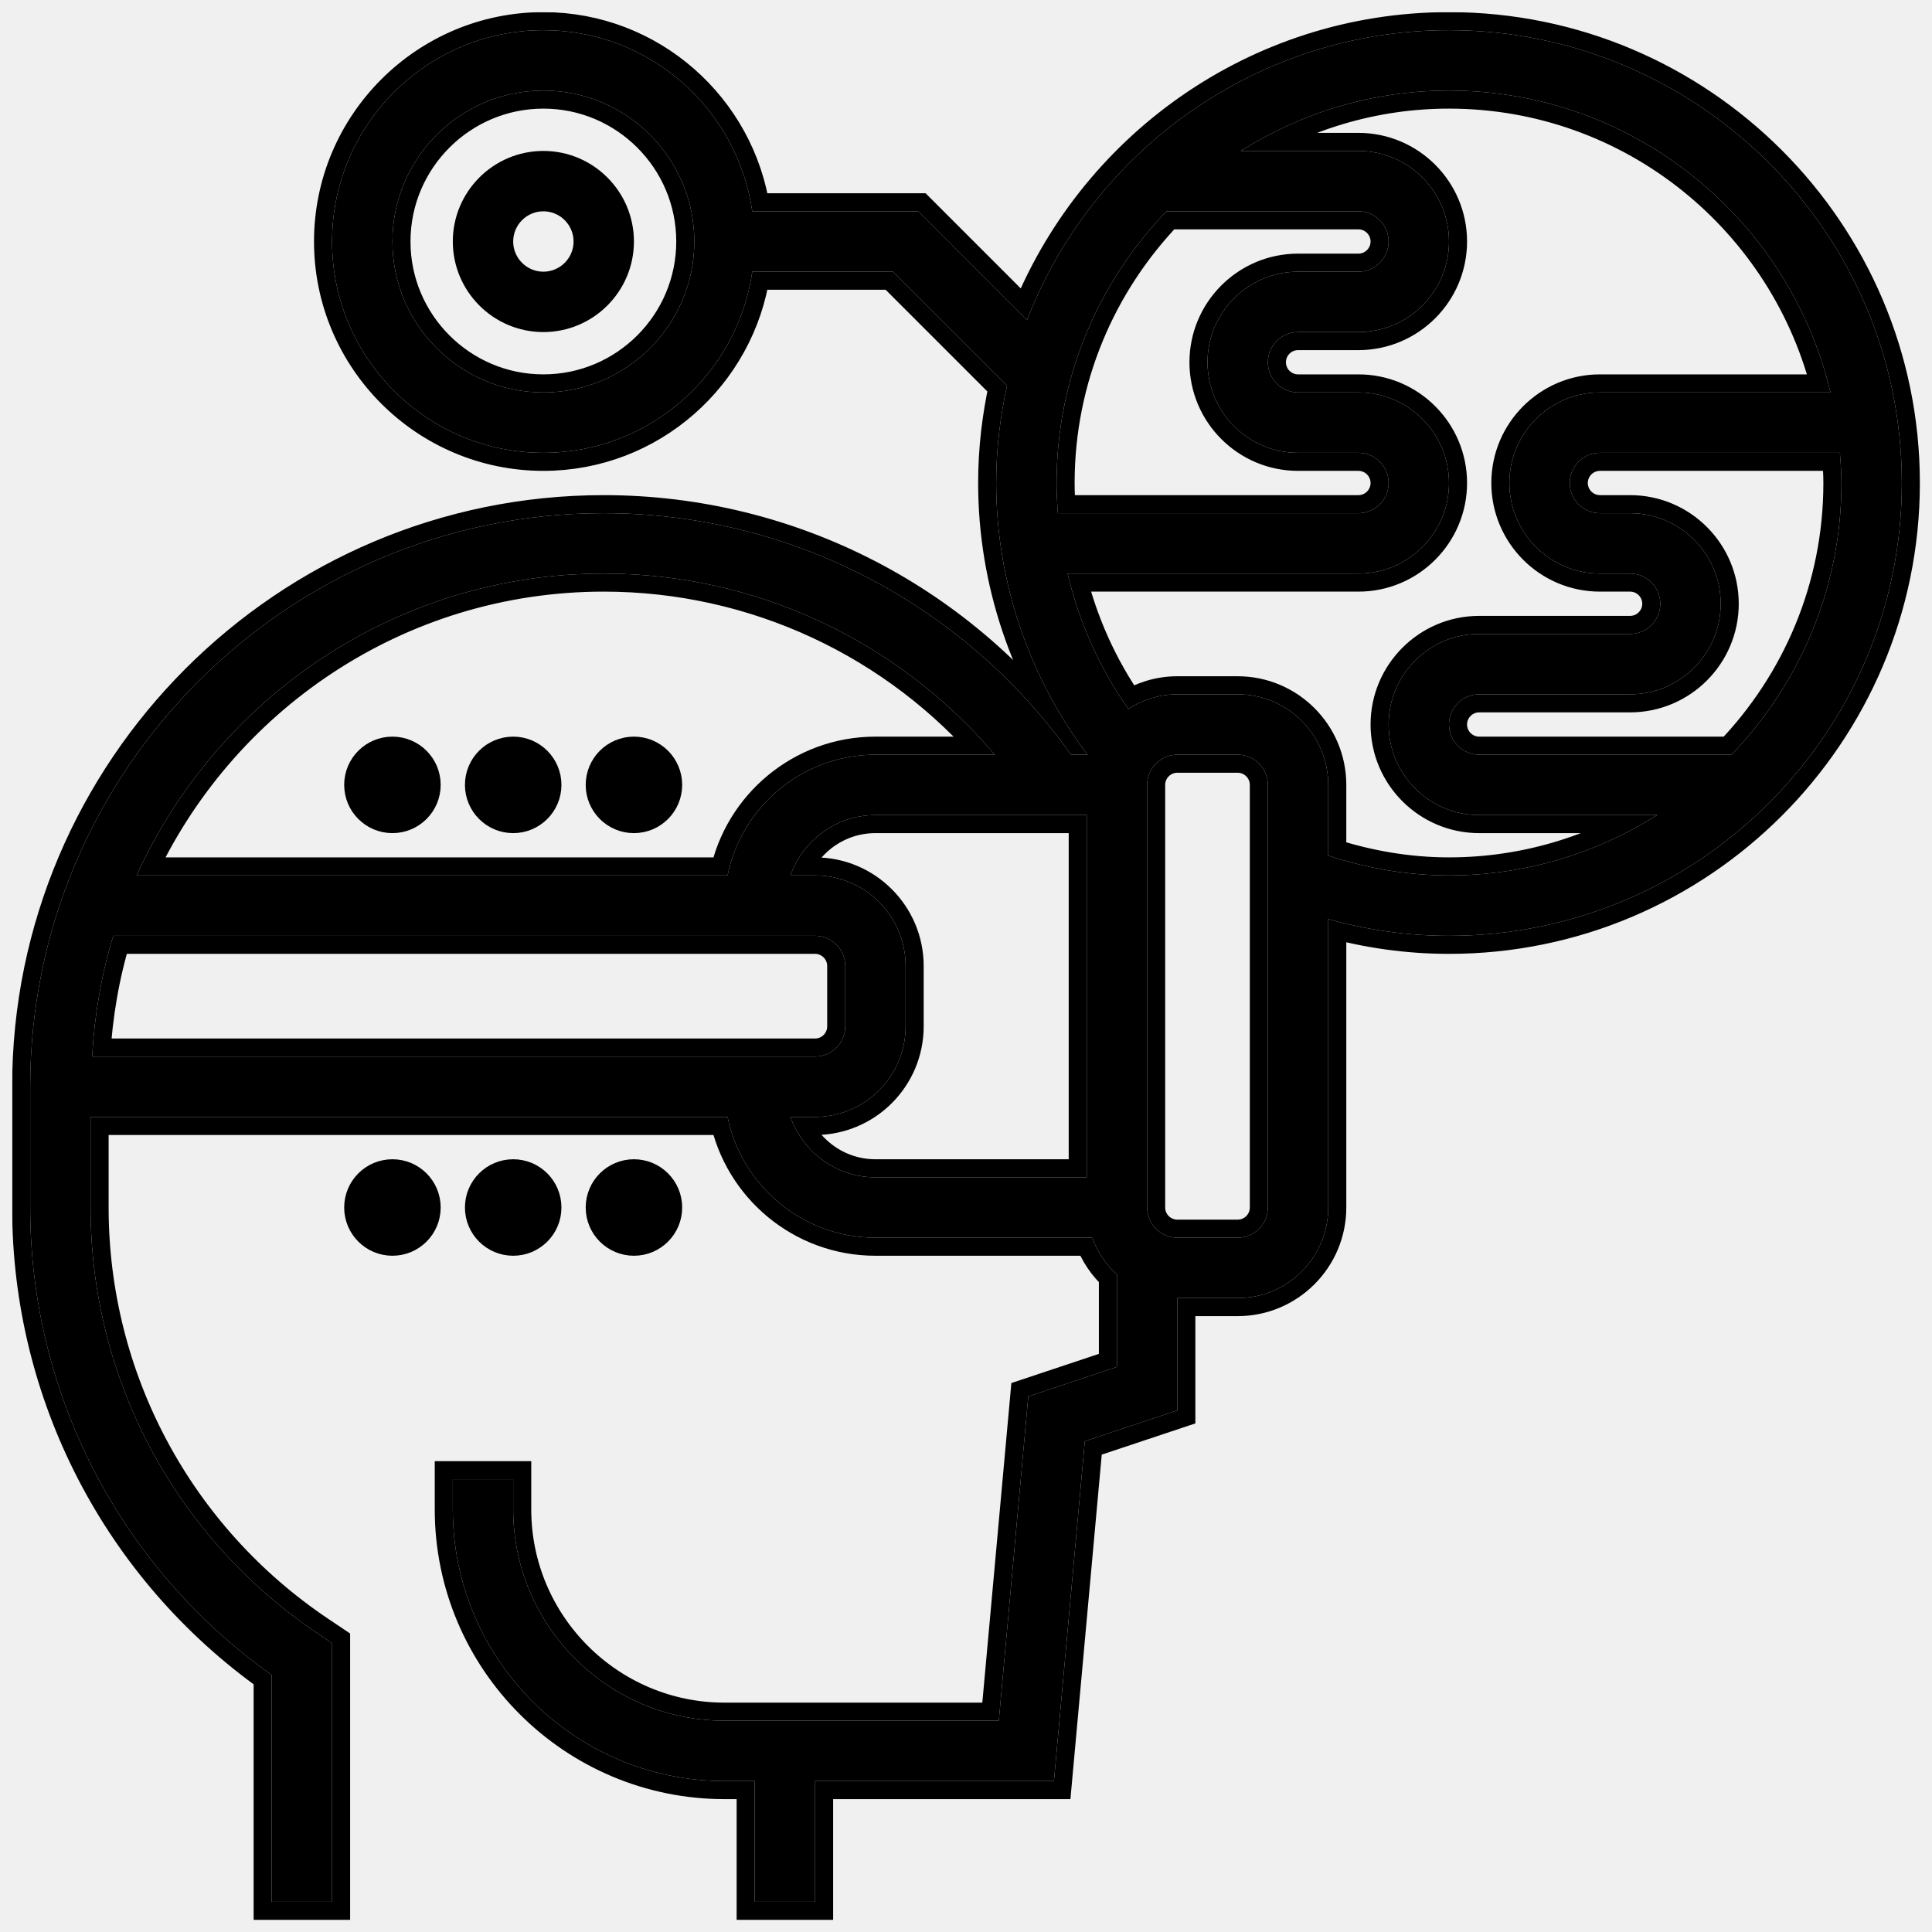
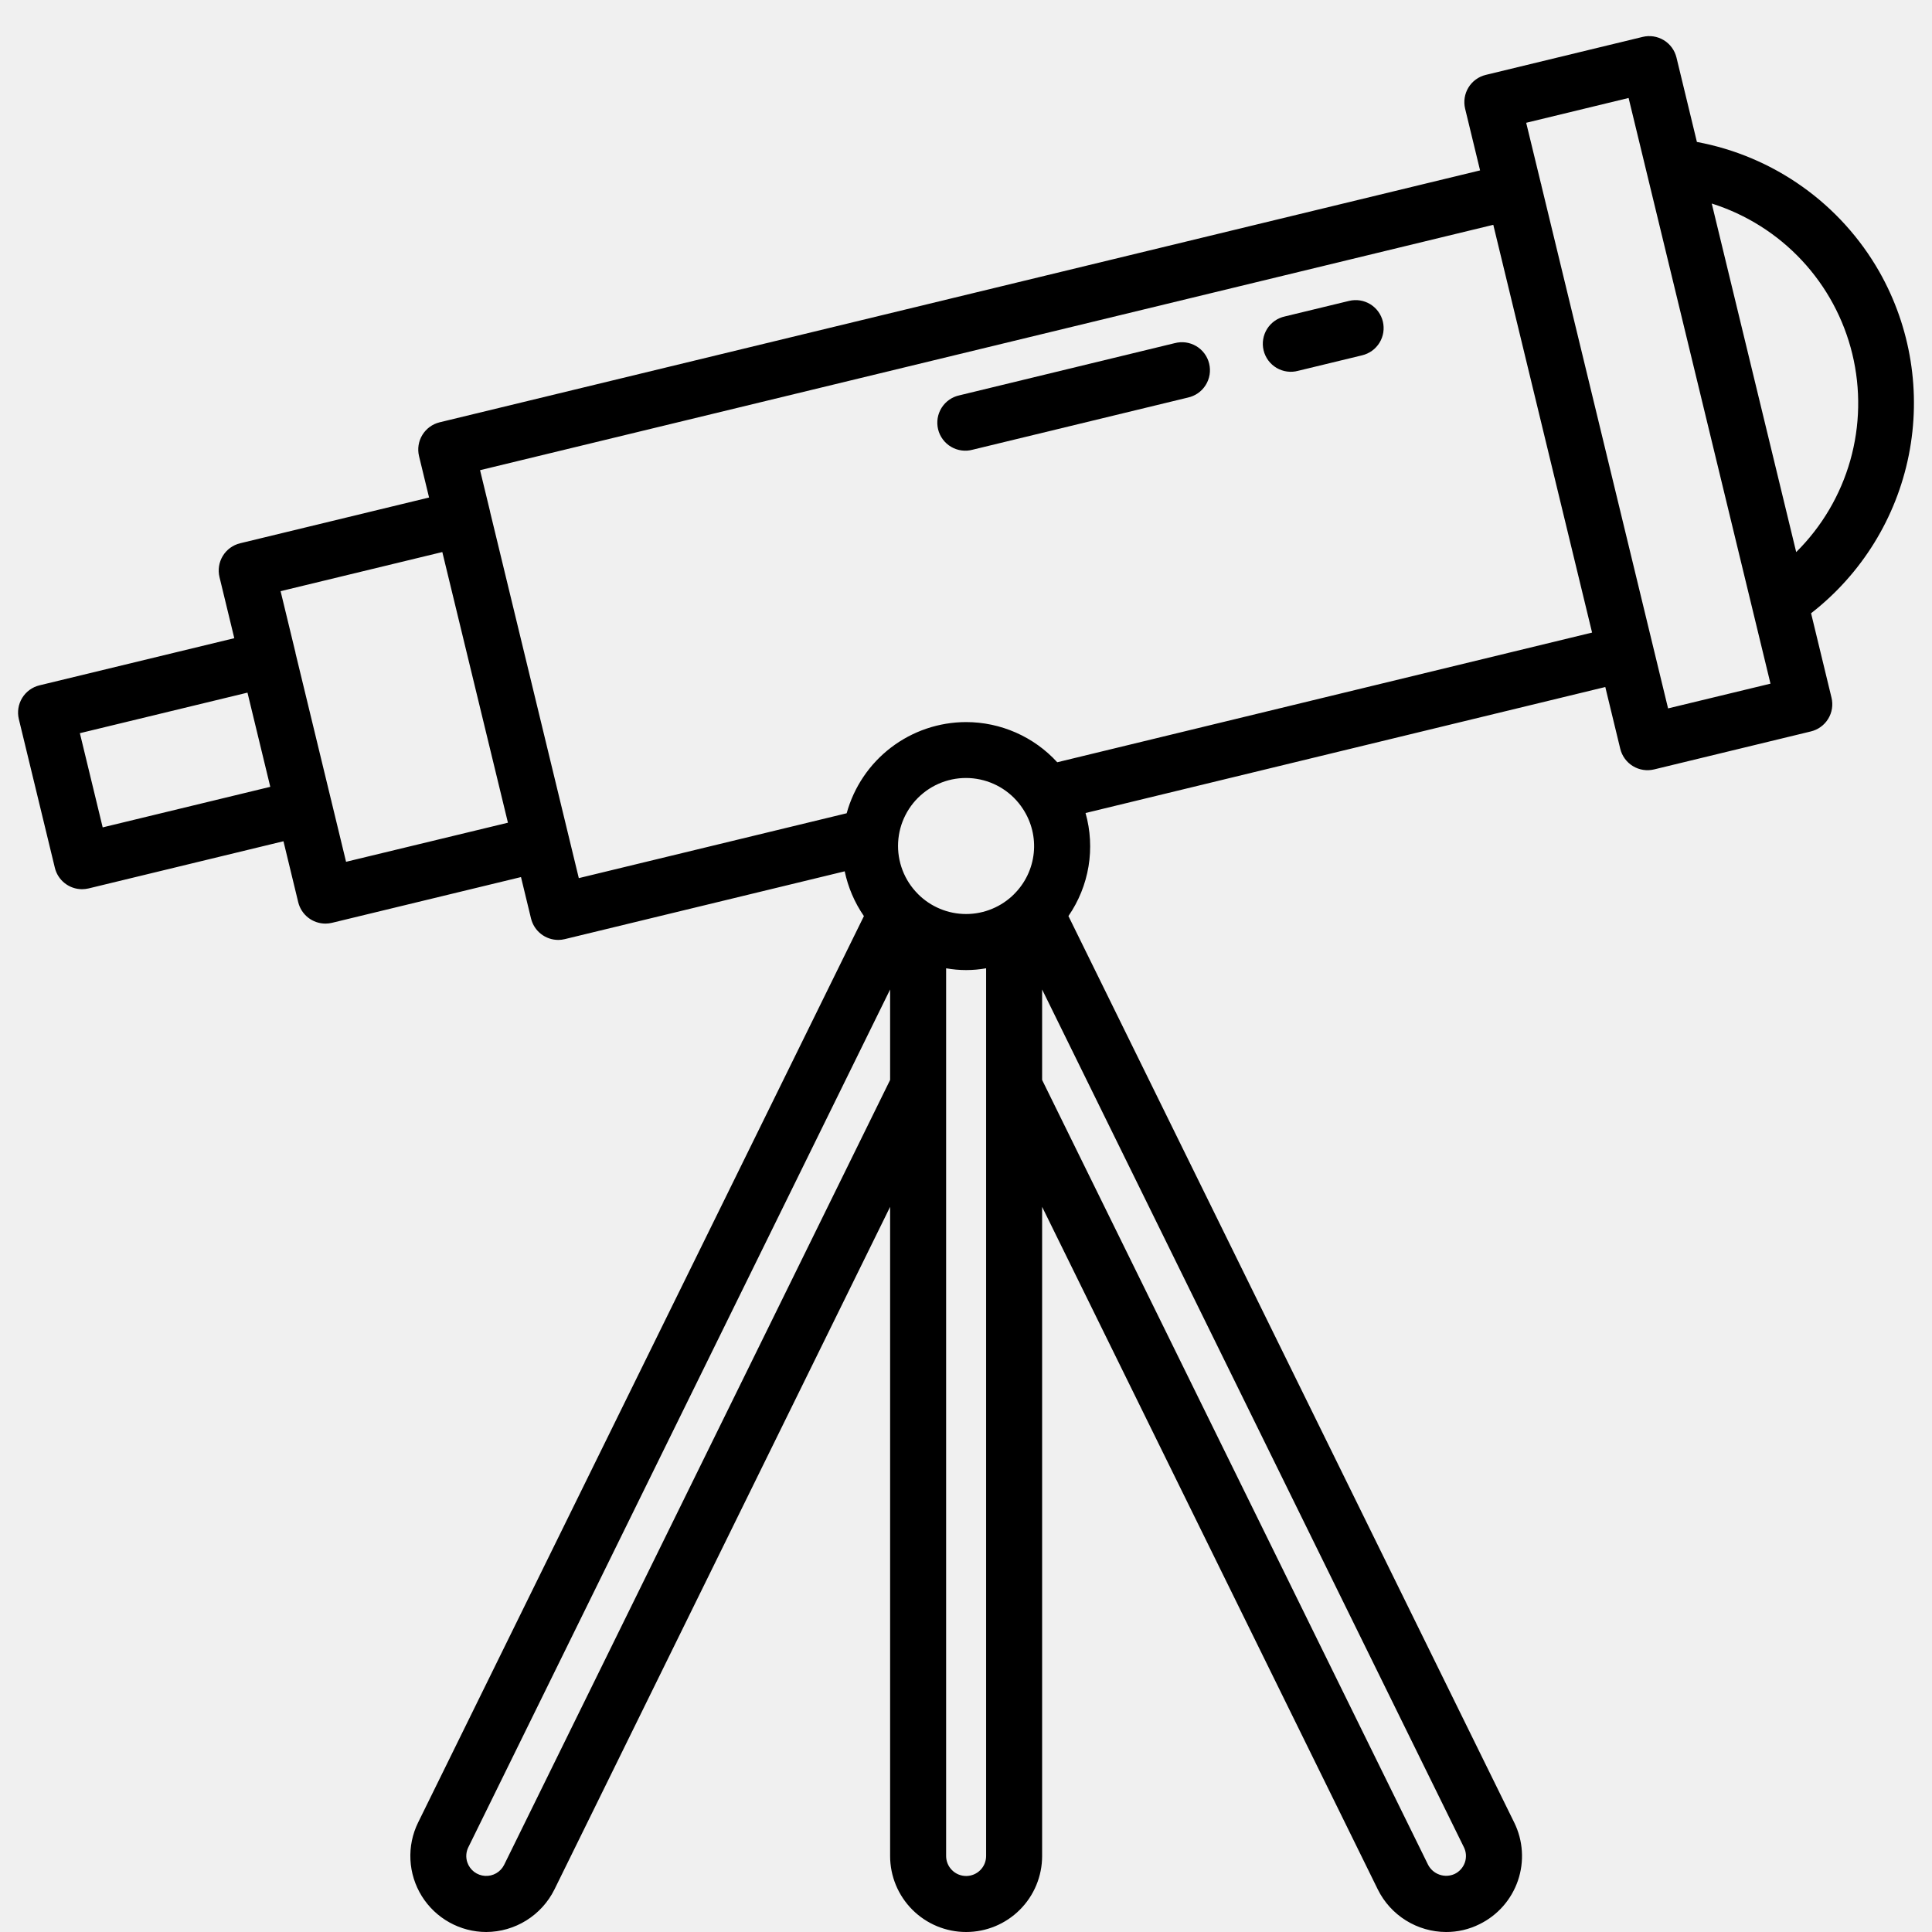
<svg xmlns="http://www.w3.org/2000/svg" width="50" height="50" viewBox="0 0 107 107" fill="none">
-   <mask id="path-2-outside-1" maskUnits="userSpaceOnUse" x="0.672" y="0.672" width="106" height="106" fill="black">
-     <rect fill="white" x="0.672" y="0.672" width="106" height="106" />
-     <path d="M65.203 71.891H68.547C71.312 71.891 73.562 69.64 73.562 66.875V50.902C75.754 51.516 77.995 51.828 80.25 51.828C94.078 51.828 105.328 40.578 105.328 26.75C105.328 12.922 94.078 1.672 80.25 1.672C69.603 1.672 60.508 8.353 56.877 17.732L50.848 11.703H41.663C40.847 6.04 35.977 1.672 30.094 1.672C23.64 1.672 18.391 6.922 18.391 13.375C18.391 19.828 23.64 25.078 30.094 25.078C35.977 25.078 40.847 20.709 41.663 15.047H49.464L55.772 21.355C55.389 23.095 55.172 24.896 55.172 26.75C55.172 32.182 56.971 37.465 60.226 41.797H59.316C53.349 33.411 43.751 28.422 33.438 28.422C15.921 28.422 1.672 42.671 1.672 60.188V66.875C1.672 77.192 6.654 86.805 15.047 92.771V105.328H18.391V91.002L17.65 90.505C9.739 85.209 5.016 76.375 5.016 66.875V61.859H40.294C41.071 65.67 44.447 68.547 48.484 68.547H60.495C60.778 69.339 61.246 70.033 61.859 70.587V75.703L56.949 77.339L55.317 95.297H40.125C33.672 95.297 28.422 90.046 28.422 83.594V81.922H25.078V83.594C25.078 91.891 31.829 98.641 40.125 98.641H41.797V105.328H45.141V98.641H58.37L60.081 79.819L65.203 78.112V71.891ZM30.094 21.734C25.484 21.734 21.734 17.984 21.734 13.375C21.734 8.766 25.484 5.016 30.094 5.016C34.703 5.016 38.453 8.766 38.453 13.375C38.453 17.984 34.703 21.734 30.094 21.734ZM70.219 66.875C70.219 67.798 69.468 68.547 68.547 68.547H65.203C64.282 68.547 63.531 67.798 63.531 66.875V43.469C63.531 42.547 64.282 41.797 65.203 41.797H68.547C69.468 41.797 70.219 42.547 70.219 43.469V66.875ZM95.897 41.797H81.922C81.001 41.797 80.25 41.046 80.25 40.125C80.25 39.204 81.001 38.453 81.922 38.453H90.281C93.046 38.453 95.297 36.203 95.297 33.438C95.297 30.672 93.046 28.422 90.281 28.422H88.609C87.688 28.422 86.938 27.671 86.938 26.75C86.938 25.829 87.688 25.078 88.609 25.078H101.899C101.943 25.631 101.984 26.185 101.984 26.75C101.984 32.59 99.657 37.888 95.897 41.797ZM101.377 21.734H88.609C85.844 21.734 83.594 23.985 83.594 26.75C83.594 29.515 85.844 31.766 88.609 31.766H90.281C91.203 31.766 91.953 32.516 91.953 33.438C91.953 34.359 91.203 35.109 90.281 35.109H81.922C79.157 35.109 76.906 37.36 76.906 40.125C76.906 42.89 79.157 45.141 81.922 45.141H91.781C88.434 47.247 84.488 48.484 80.25 48.484C77.99 48.484 75.748 48.102 73.562 47.388V43.469C73.562 40.703 71.312 38.453 68.547 38.453H65.203C64.203 38.453 63.274 38.756 62.491 39.262C60.893 36.995 59.763 34.446 59.124 31.766H75.234C78 31.766 80.25 29.515 80.25 26.75C80.25 23.985 78 21.734 75.234 21.734H71.891C70.969 21.734 70.219 20.984 70.219 20.062C70.219 19.141 70.969 18.391 71.891 18.391H75.234C78 18.391 80.25 16.14 80.25 13.375C80.25 10.61 78 8.359 75.234 8.359H68.719C72.066 6.253 76.012 5.016 80.25 5.016C90.505 5.016 99.104 12.165 101.377 21.734ZM64.603 11.703H75.234C76.156 11.703 76.906 12.454 76.906 13.375C76.906 14.296 76.156 15.047 75.234 15.047H71.891C69.125 15.047 66.875 17.297 66.875 20.062C66.875 22.828 69.125 25.078 71.891 25.078H75.234C76.156 25.078 76.906 25.829 76.906 26.75C76.906 27.671 76.156 28.422 75.234 28.422H58.589C58.546 27.867 58.516 27.31 58.516 26.75C58.516 20.91 60.843 15.612 64.603 11.703ZM33.438 31.766C41.84 31.766 49.718 35.467 55.093 41.797H48.484C44.449 41.797 41.071 44.674 40.294 48.484H7.567C12.037 38.64 21.94 31.766 33.438 31.766ZM45.141 51.828C46.062 51.828 46.812 52.579 46.812 53.5V56.844C46.812 57.767 46.062 58.516 45.141 58.516H5.101C5.236 56.205 5.617 53.96 6.275 51.828H45.141ZM43.776 61.859H45.141C47.906 61.859 50.156 59.609 50.156 56.844V53.5C50.156 50.735 47.906 48.484 45.141 48.484H43.776C44.468 46.543 46.308 45.141 48.484 45.141H60.188V65.203H48.484C46.308 65.203 44.468 63.8 43.776 61.859Z" />
-   </mask>
-   <path d="M65.203 71.891H68.547C71.312 71.891 73.562 69.64 73.562 66.875V50.902C75.754 51.516 77.995 51.828 80.25 51.828C94.078 51.828 105.328 40.578 105.328 26.75C105.328 12.922 94.078 1.672 80.25 1.672C69.603 1.672 60.508 8.353 56.877 17.732L50.848 11.703H41.663C40.847 6.04 35.977 1.672 30.094 1.672C23.64 1.672 18.391 6.922 18.391 13.375C18.391 19.828 23.64 25.078 30.094 25.078C35.977 25.078 40.847 20.709 41.663 15.047H49.464L55.772 21.355C55.389 23.095 55.172 24.896 55.172 26.75C55.172 32.182 56.971 37.465 60.226 41.797H59.316C53.349 33.411 43.751 28.422 33.438 28.422C15.921 28.422 1.672 42.671 1.672 60.188V66.875C1.672 77.192 6.654 86.805 15.047 92.771V105.328H18.391V91.002L17.65 90.505C9.739 85.209 5.016 76.375 5.016 66.875V61.859H40.294C41.071 65.67 44.447 68.547 48.484 68.547H60.495C60.778 69.339 61.246 70.033 61.859 70.587V75.703L56.949 77.339L55.317 95.297H40.125C33.672 95.297 28.422 90.046 28.422 83.594V81.922H25.078V83.594C25.078 91.891 31.829 98.641 40.125 98.641H41.797V105.328H45.141V98.641H58.37L60.081 79.819L65.203 78.112V71.891ZM30.094 21.734C25.484 21.734 21.734 17.984 21.734 13.375C21.734 8.766 25.484 5.016 30.094 5.016C34.703 5.016 38.453 8.766 38.453 13.375C38.453 17.984 34.703 21.734 30.094 21.734ZM70.219 66.875C70.219 67.798 69.468 68.547 68.547 68.547H65.203C64.282 68.547 63.531 67.798 63.531 66.875V43.469C63.531 42.547 64.282 41.797 65.203 41.797H68.547C69.468 41.797 70.219 42.547 70.219 43.469V66.875ZM95.897 41.797H81.922C81.001 41.797 80.25 41.046 80.25 40.125C80.25 39.204 81.001 38.453 81.922 38.453H90.281C93.046 38.453 95.297 36.203 95.297 33.438C95.297 30.672 93.046 28.422 90.281 28.422H88.609C87.688 28.422 86.938 27.671 86.938 26.75C86.938 25.829 87.688 25.078 88.609 25.078H101.899C101.943 25.631 101.984 26.185 101.984 26.75C101.984 32.59 99.657 37.888 95.897 41.797ZM101.377 21.734H88.609C85.844 21.734 83.594 23.985 83.594 26.75C83.594 29.515 85.844 31.766 88.609 31.766H90.281C91.203 31.766 91.953 32.516 91.953 33.438C91.953 34.359 91.203 35.109 90.281 35.109H81.922C79.157 35.109 76.906 37.36 76.906 40.125C76.906 42.89 79.157 45.141 81.922 45.141H91.781C88.434 47.247 84.488 48.484 80.25 48.484C77.99 48.484 75.748 48.102 73.562 47.388V43.469C73.562 40.703 71.312 38.453 68.547 38.453H65.203C64.203 38.453 63.274 38.756 62.491 39.262C60.893 36.995 59.763 34.446 59.124 31.766H75.234C78 31.766 80.25 29.515 80.25 26.75C80.25 23.985 78 21.734 75.234 21.734H71.891C70.969 21.734 70.219 20.984 70.219 20.062C70.219 19.141 70.969 18.391 71.891 18.391H75.234C78 18.391 80.25 16.14 80.25 13.375C80.25 10.61 78 8.359 75.234 8.359H68.719C72.066 6.253 76.012 5.016 80.25 5.016C90.505 5.016 99.104 12.165 101.377 21.734ZM64.603 11.703H75.234C76.156 11.703 76.906 12.454 76.906 13.375C76.906 14.296 76.156 15.047 75.234 15.047H71.891C69.125 15.047 66.875 17.297 66.875 20.062C66.875 22.828 69.125 25.078 71.891 25.078H75.234C76.156 25.078 76.906 25.829 76.906 26.75C76.906 27.671 76.156 28.422 75.234 28.422H58.589C58.546 27.867 58.516 27.31 58.516 26.75C58.516 20.91 60.843 15.612 64.603 11.703ZM33.438 31.766C41.84 31.766 49.718 35.467 55.093 41.797H48.484C44.449 41.797 41.071 44.674 40.294 48.484H7.567C12.037 38.64 21.94 31.766 33.438 31.766ZM45.141 51.828C46.062 51.828 46.812 52.579 46.812 53.5V56.844C46.812 57.767 46.062 58.516 45.141 58.516H5.101C5.236 56.205 5.617 53.96 6.275 51.828H45.141ZM43.776 61.859H45.141C47.906 61.859 50.156 59.609 50.156 56.844V53.5C50.156 50.735 47.906 48.484 45.141 48.484H43.776C44.468 46.543 46.308 45.141 48.484 45.141H60.188V65.203H48.484C46.308 65.203 44.468 63.8 43.776 61.859Z" fill="black" />
-   <path d="M65.203 71.891H68.547C71.312 71.891 73.562 69.64 73.562 66.875V50.902C75.754 51.516 77.995 51.828 80.25 51.828C94.078 51.828 105.328 40.578 105.328 26.75C105.328 12.922 94.078 1.672 80.25 1.672C69.603 1.672 60.508 8.353 56.877 17.732L50.848 11.703H41.663C40.847 6.04 35.977 1.672 30.094 1.672C23.64 1.672 18.391 6.922 18.391 13.375C18.391 19.828 23.64 25.078 30.094 25.078C35.977 25.078 40.847 20.709 41.663 15.047H49.464L55.772 21.355C55.389 23.095 55.172 24.896 55.172 26.75C55.172 32.182 56.971 37.465 60.226 41.797H59.316C53.349 33.411 43.751 28.422 33.438 28.422C15.921 28.422 1.672 42.671 1.672 60.188V66.875C1.672 77.192 6.654 86.805 15.047 92.771V105.328H18.391V91.002L17.65 90.505C9.739 85.209 5.016 76.375 5.016 66.875V61.859H40.294C41.071 65.67 44.447 68.547 48.484 68.547H60.495C60.778 69.339 61.246 70.033 61.859 70.587V75.703L56.949 77.339L55.317 95.297H40.125C33.672 95.297 28.422 90.046 28.422 83.594V81.922H25.078V83.594C25.078 91.891 31.829 98.641 40.125 98.641H41.797V105.328H45.141V98.641H58.37L60.081 79.819L65.203 78.112V71.891ZM30.094 21.734C25.484 21.734 21.734 17.984 21.734 13.375C21.734 8.766 25.484 5.016 30.094 5.016C34.703 5.016 38.453 8.766 38.453 13.375C38.453 17.984 34.703 21.734 30.094 21.734ZM70.219 66.875C70.219 67.798 69.468 68.547 68.547 68.547H65.203C64.282 68.547 63.531 67.798 63.531 66.875V43.469C63.531 42.547 64.282 41.797 65.203 41.797H68.547C69.468 41.797 70.219 42.547 70.219 43.469V66.875ZM95.897 41.797H81.922C81.001 41.797 80.25 41.046 80.25 40.125C80.25 39.204 81.001 38.453 81.922 38.453H90.281C93.046 38.453 95.297 36.203 95.297 33.438C95.297 30.672 93.046 28.422 90.281 28.422H88.609C87.688 28.422 86.938 27.671 86.938 26.75C86.938 25.829 87.688 25.078 88.609 25.078H101.899C101.943 25.631 101.984 26.185 101.984 26.75C101.984 32.59 99.657 37.888 95.897 41.797ZM101.377 21.734H88.609C85.844 21.734 83.594 23.985 83.594 26.75C83.594 29.515 85.844 31.766 88.609 31.766H90.281C91.203 31.766 91.953 32.516 91.953 33.438C91.953 34.359 91.203 35.109 90.281 35.109H81.922C79.157 35.109 76.906 37.36 76.906 40.125C76.906 42.89 79.157 45.141 81.922 45.141H91.781C88.434 47.247 84.488 48.484 80.25 48.484C77.99 48.484 75.748 48.102 73.562 47.388V43.469C73.562 40.703 71.312 38.453 68.547 38.453H65.203C64.203 38.453 63.274 38.756 62.491 39.262C60.893 36.995 59.763 34.446 59.124 31.766H75.234C78 31.766 80.25 29.515 80.25 26.75C80.25 23.985 78 21.734 75.234 21.734H71.891C70.969 21.734 70.219 20.984 70.219 20.062C70.219 19.141 70.969 18.391 71.891 18.391H75.234C78 18.391 80.25 16.14 80.25 13.375C80.25 10.61 78 8.359 75.234 8.359H68.719C72.066 6.253 76.012 5.016 80.25 5.016C90.505 5.016 99.104 12.165 101.377 21.734ZM64.603 11.703H75.234C76.156 11.703 76.906 12.454 76.906 13.375C76.906 14.296 76.156 15.047 75.234 15.047H71.891C69.125 15.047 66.875 17.297 66.875 20.062C66.875 22.828 69.125 25.078 71.891 25.078H75.234C76.156 25.078 76.906 25.829 76.906 26.75C76.906 27.671 76.156 28.422 75.234 28.422H58.589C58.546 27.867 58.516 27.31 58.516 26.75C58.516 20.91 60.843 15.612 64.603 11.703ZM33.438 31.766C41.84 31.766 49.718 35.467 55.093 41.797H48.484C44.449 41.797 41.071 44.674 40.294 48.484H7.567C12.037 38.64 21.94 31.766 33.438 31.766ZM45.141 51.828C46.062 51.828 46.812 52.579 46.812 53.5V56.844C46.812 57.767 46.062 58.516 45.141 58.516H5.101C5.236 56.205 5.617 53.96 6.275 51.828H45.141ZM43.776 61.859H45.141C47.906 61.859 50.156 59.609 50.156 56.844V53.5C50.156 50.735 47.906 48.484 45.141 48.484H43.776C44.468 46.543 46.308 45.141 48.484 45.141H60.188V65.203H48.484C46.308 65.203 44.468 63.8 43.776 61.859Z" stroke="black" stroke-width="2" mask="url(#path-2-outside-1)" />
-   <path d="M30.094 8.359C27.328 8.359 25.078 10.61 25.078 13.375C25.078 16.14 27.328 18.391 30.094 18.391C32.859 18.391 35.109 16.14 35.109 13.375C35.109 10.61 32.859 8.359 30.094 8.359ZM30.094 15.047C29.172 15.047 28.422 14.296 28.422 13.375C28.422 12.454 29.172 11.703 30.094 11.703C31.015 11.703 31.766 12.454 31.766 13.375C31.766 14.296 31.015 15.047 30.094 15.047Z" fill="black" />
-   <path d="M32.938 43.469C32.938 44.668 33.91 45.641 35.109 45.641C36.309 45.641 37.281 44.668 37.281 43.469C37.281 42.269 36.309 41.297 35.109 41.297C33.91 41.297 32.938 42.269 32.938 43.469Z" fill="black" stroke="black" />
-   <path d="M26.25 43.469C26.25 44.668 27.222 45.641 28.422 45.641C29.621 45.641 30.594 44.668 30.594 43.469C30.594 42.269 29.621 41.297 28.422 41.297C27.222 41.297 26.25 42.269 26.25 43.469Z" fill="black" stroke="black" />
-   <path d="M19.562 43.469C19.562 44.668 20.535 45.641 21.734 45.641C22.934 45.641 23.906 44.668 23.906 43.469C23.906 42.269 22.934 41.297 21.734 41.297C20.535 41.297 19.562 42.269 19.562 43.469Z" fill="black" stroke="black" />
-   <path d="M32.938 66.875C32.938 68.075 33.91 69.047 35.109 69.047C36.309 69.047 37.281 68.075 37.281 66.875C37.281 65.675 36.309 64.703 35.109 64.703C33.91 64.703 32.938 65.675 32.938 66.875Z" fill="black" stroke="black" />
-   <path d="M26.25 66.875C26.25 68.075 27.222 69.047 28.422 69.047C29.621 69.047 30.594 68.075 30.594 66.875C30.594 65.675 29.621 64.703 28.422 64.703C27.222 64.703 26.25 65.675 26.25 66.875Z" fill="black" stroke="black" />
-   <path d="M19.562 66.875C19.562 68.075 20.535 69.047 21.734 69.047C22.934 69.047 23.906 68.075 23.906 66.875C23.906 65.675 22.934 64.703 21.734 64.703C20.535 64.703 19.562 65.675 19.562 66.875Z" fill="black" stroke="black" />
+   <path d="M104.082 15.048C103.022 13.188 101.569 11.581 99.824 10.34C98.079 9.099 96.085 8.253 93.98 7.862L92.848 3.186C92.8 2.988 92.713 2.801 92.593 2.636C92.473 2.471 92.321 2.332 92.146 2.226C91.972 2.12 91.778 2.049 91.576 2.018C91.374 1.987 91.169 1.996 90.97 2.045L82.286 4.148C81.886 4.245 81.541 4.496 81.327 4.847C81.113 5.198 81.047 5.62 81.143 6.02L81.971 9.437L24.346 23.389C23.947 23.487 23.604 23.739 23.39 24.09C23.177 24.44 23.111 24.861 23.207 25.26L23.763 27.554L13.299 30.088C12.899 30.185 12.554 30.437 12.34 30.788C12.126 31.139 12.06 31.561 12.156 31.96L12.976 35.345L2.186 37.956C1.988 38.004 1.801 38.091 1.637 38.211C1.472 38.331 1.333 38.482 1.227 38.656C1.121 38.83 1.05 39.023 1.019 39.224C0.987 39.425 0.996 39.631 1.044 39.829L3.038 48.06C3.119 48.398 3.312 48.699 3.586 48.914C3.859 49.129 4.196 49.246 4.544 49.247C4.667 49.246 4.79 49.231 4.91 49.203L15.699 46.591L16.516 49.965C16.598 50.303 16.791 50.604 17.064 50.819C17.338 51.034 17.675 51.151 18.023 51.152C18.146 51.152 18.269 51.137 18.389 51.108L28.854 48.575L29.41 50.87C29.493 51.208 29.686 51.508 29.959 51.723C30.232 51.938 30.569 52.055 30.917 52.056C31.04 52.056 31.163 52.041 31.283 52.011L46.782 48.256C46.969 49.145 47.33 49.989 47.846 50.737L23.156 100.936C22.841 101.577 22.695 102.288 22.731 103.001C22.767 103.715 22.984 104.408 23.361 105.014C23.739 105.621 24.265 106.121 24.889 106.468C25.513 106.816 26.216 106.999 26.93 107C27.716 106.996 28.485 106.774 29.152 106.358C29.819 105.942 30.357 105.349 30.706 104.645L49.297 66.839V102.791C49.297 103.907 49.741 104.978 50.53 105.767C51.32 106.557 52.39 107 53.507 107C54.623 107 55.694 106.557 56.483 105.767C57.273 104.978 57.716 103.907 57.716 102.791V66.839L76.308 104.645C76.657 105.35 77.195 105.943 77.863 106.359C78.53 106.775 79.3 106.997 80.087 107C80.73 107.003 81.364 106.854 81.938 106.568C82.435 106.325 82.878 105.986 83.244 105.572C83.609 105.157 83.889 104.674 84.068 104.152C84.247 103.629 84.321 103.075 84.285 102.524C84.25 101.972 84.106 101.433 83.862 100.937L59.173 50.734C59.741 49.911 60.121 48.973 60.285 47.986C60.449 47 60.393 45.99 60.121 45.027L88.906 38.049L89.735 41.471C89.832 41.87 90.084 42.215 90.435 42.429C90.786 42.643 91.208 42.709 91.608 42.613L100.292 40.509C100.49 40.461 100.677 40.375 100.841 40.255C101.006 40.135 101.145 39.984 101.251 39.81C101.358 39.636 101.428 39.443 101.46 39.242C101.491 39.04 101.483 38.835 101.434 38.637L100.303 33.964C103.099 31.79 105.02 28.683 105.714 25.209C106.408 21.736 105.829 18.129 104.082 15.048ZM5.687 45.823L4.424 40.606L13.706 38.36L14.969 43.577L5.687 45.823ZM19.166 47.729L18.358 44.391C18.358 44.379 18.358 44.366 18.353 44.354C18.347 44.342 18.344 44.33 18.34 44.318L16.363 36.159C16.363 36.147 16.363 36.136 16.363 36.126C16.363 36.115 16.355 36.105 16.352 36.094L15.54 32.741L24.497 30.574L28.131 45.564L19.166 47.729ZM56.656 44.805C57.129 45.525 57.34 46.386 57.252 47.242C57.164 48.099 56.783 48.899 56.174 49.508L56.166 49.518C55.817 49.868 55.402 50.145 54.945 50.334C54.489 50.524 53.999 50.621 53.505 50.621C53.011 50.621 52.521 50.524 52.065 50.334C51.608 50.145 51.193 49.868 50.844 49.518L50.836 49.508C50.463 49.135 50.173 48.688 49.985 48.196C49.796 47.703 49.713 47.177 49.741 46.651C49.769 46.124 49.907 45.609 50.147 45.14C50.386 44.67 50.722 44.256 51.132 43.925C51.542 43.593 52.017 43.352 52.526 43.215C53.035 43.079 53.568 43.051 54.088 43.134C54.609 43.217 55.106 43.408 55.549 43.695C55.991 43.982 56.367 44.359 56.654 44.801L56.656 44.805ZM27.922 103.278C27.825 103.474 27.673 103.636 27.483 103.746C27.294 103.855 27.077 103.906 26.859 103.892C26.641 103.878 26.432 103.8 26.258 103.668C26.085 103.535 25.954 103.354 25.883 103.147C25.836 103.01 25.817 102.865 25.826 102.721C25.836 102.576 25.874 102.435 25.938 102.306L49.297 54.801V59.811L27.922 103.278ZM53.507 103.898C53.213 103.898 52.931 103.781 52.724 103.573C52.516 103.366 52.399 103.084 52.399 102.79V53.627C53.132 53.758 53.882 53.758 54.614 53.627V102.791C54.614 103.085 54.498 103.366 54.29 103.574C54.082 103.782 53.8 103.898 53.507 103.899V103.898ZM81.13 103.146C81.082 103.286 81.007 103.414 80.909 103.524C80.811 103.634 80.692 103.724 80.559 103.787C80.296 103.906 79.996 103.92 79.723 103.824C79.45 103.729 79.224 103.533 79.091 103.276L57.716 59.811V54.801L81.076 102.308C81.14 102.437 81.178 102.578 81.187 102.721C81.196 102.865 81.177 103.009 81.13 103.146V103.146ZM53.507 39.991C52.003 39.993 50.542 40.489 49.347 41.401C48.153 42.313 47.29 43.592 46.891 45.041L32.056 48.633L27.141 28.342V28.327L26.587 26.04L82.703 12.451L88.174 35.034L58.553 42.216C57.912 41.515 57.133 40.956 56.264 40.573C55.395 40.19 54.456 39.992 53.507 39.991ZM92.383 39.233L85.364 10.259C85.364 10.243 85.364 10.227 85.357 10.211C85.35 10.195 85.346 10.182 85.342 10.167L84.525 6.8L90.197 5.426L98.055 37.863L92.383 39.233ZM94.802 11.272C96.707 11.874 98.425 12.957 99.789 14.417C101.153 15.877 102.117 17.664 102.587 19.605C103.057 21.547 103.018 23.577 102.474 25.499C101.929 27.421 100.898 29.17 99.479 30.576L94.802 11.272Z" fill="black" />
+   <path d="M65.053 19.006L53.142 21.893C52.939 21.936 52.746 22.019 52.576 22.137C52.405 22.256 52.261 22.407 52.15 22.583C52.039 22.759 51.965 22.954 51.931 23.159C51.898 23.364 51.906 23.574 51.954 23.775C52.003 23.977 52.092 24.167 52.216 24.334C52.339 24.5 52.495 24.641 52.674 24.746C52.853 24.851 53.051 24.92 53.257 24.947C53.463 24.975 53.672 24.96 53.872 24.905L65.784 22.02C65.987 21.976 66.179 21.893 66.349 21.774C66.519 21.655 66.663 21.504 66.773 21.328C66.883 21.153 66.957 20.957 66.991 20.753C67.024 20.548 67.016 20.339 66.967 20.137C66.918 19.936 66.83 19.747 66.706 19.58C66.583 19.413 66.427 19.273 66.249 19.168C66.07 19.063 65.873 18.994 65.667 18.966C65.462 18.939 65.253 18.953 65.053 19.007V19.006Z" fill="black" />
+   <path d="M76.587 17.808C76.539 17.61 76.453 17.423 76.333 17.258C76.213 17.093 76.062 16.954 75.888 16.847C75.714 16.741 75.521 16.67 75.319 16.639C75.118 16.608 74.912 16.617 74.714 16.665L71.169 17.523C70.966 17.566 70.774 17.649 70.603 17.767C70.433 17.886 70.288 18.037 70.177 18.213C70.067 18.389 69.993 18.584 69.959 18.789C69.925 18.994 69.933 19.203 69.982 19.405C70.031 19.607 70.12 19.797 70.243 19.963C70.367 20.13 70.523 20.27 70.702 20.376C70.881 20.481 71.079 20.55 71.284 20.577C71.49 20.605 71.7 20.59 71.9 20.535L75.44 19.678C75.638 19.63 75.825 19.544 75.99 19.425C76.155 19.305 76.294 19.154 76.401 18.981C76.507 18.807 76.579 18.614 76.611 18.413C76.642 18.212 76.634 18.006 76.587 17.808Z" fill="black" />
</svg>
